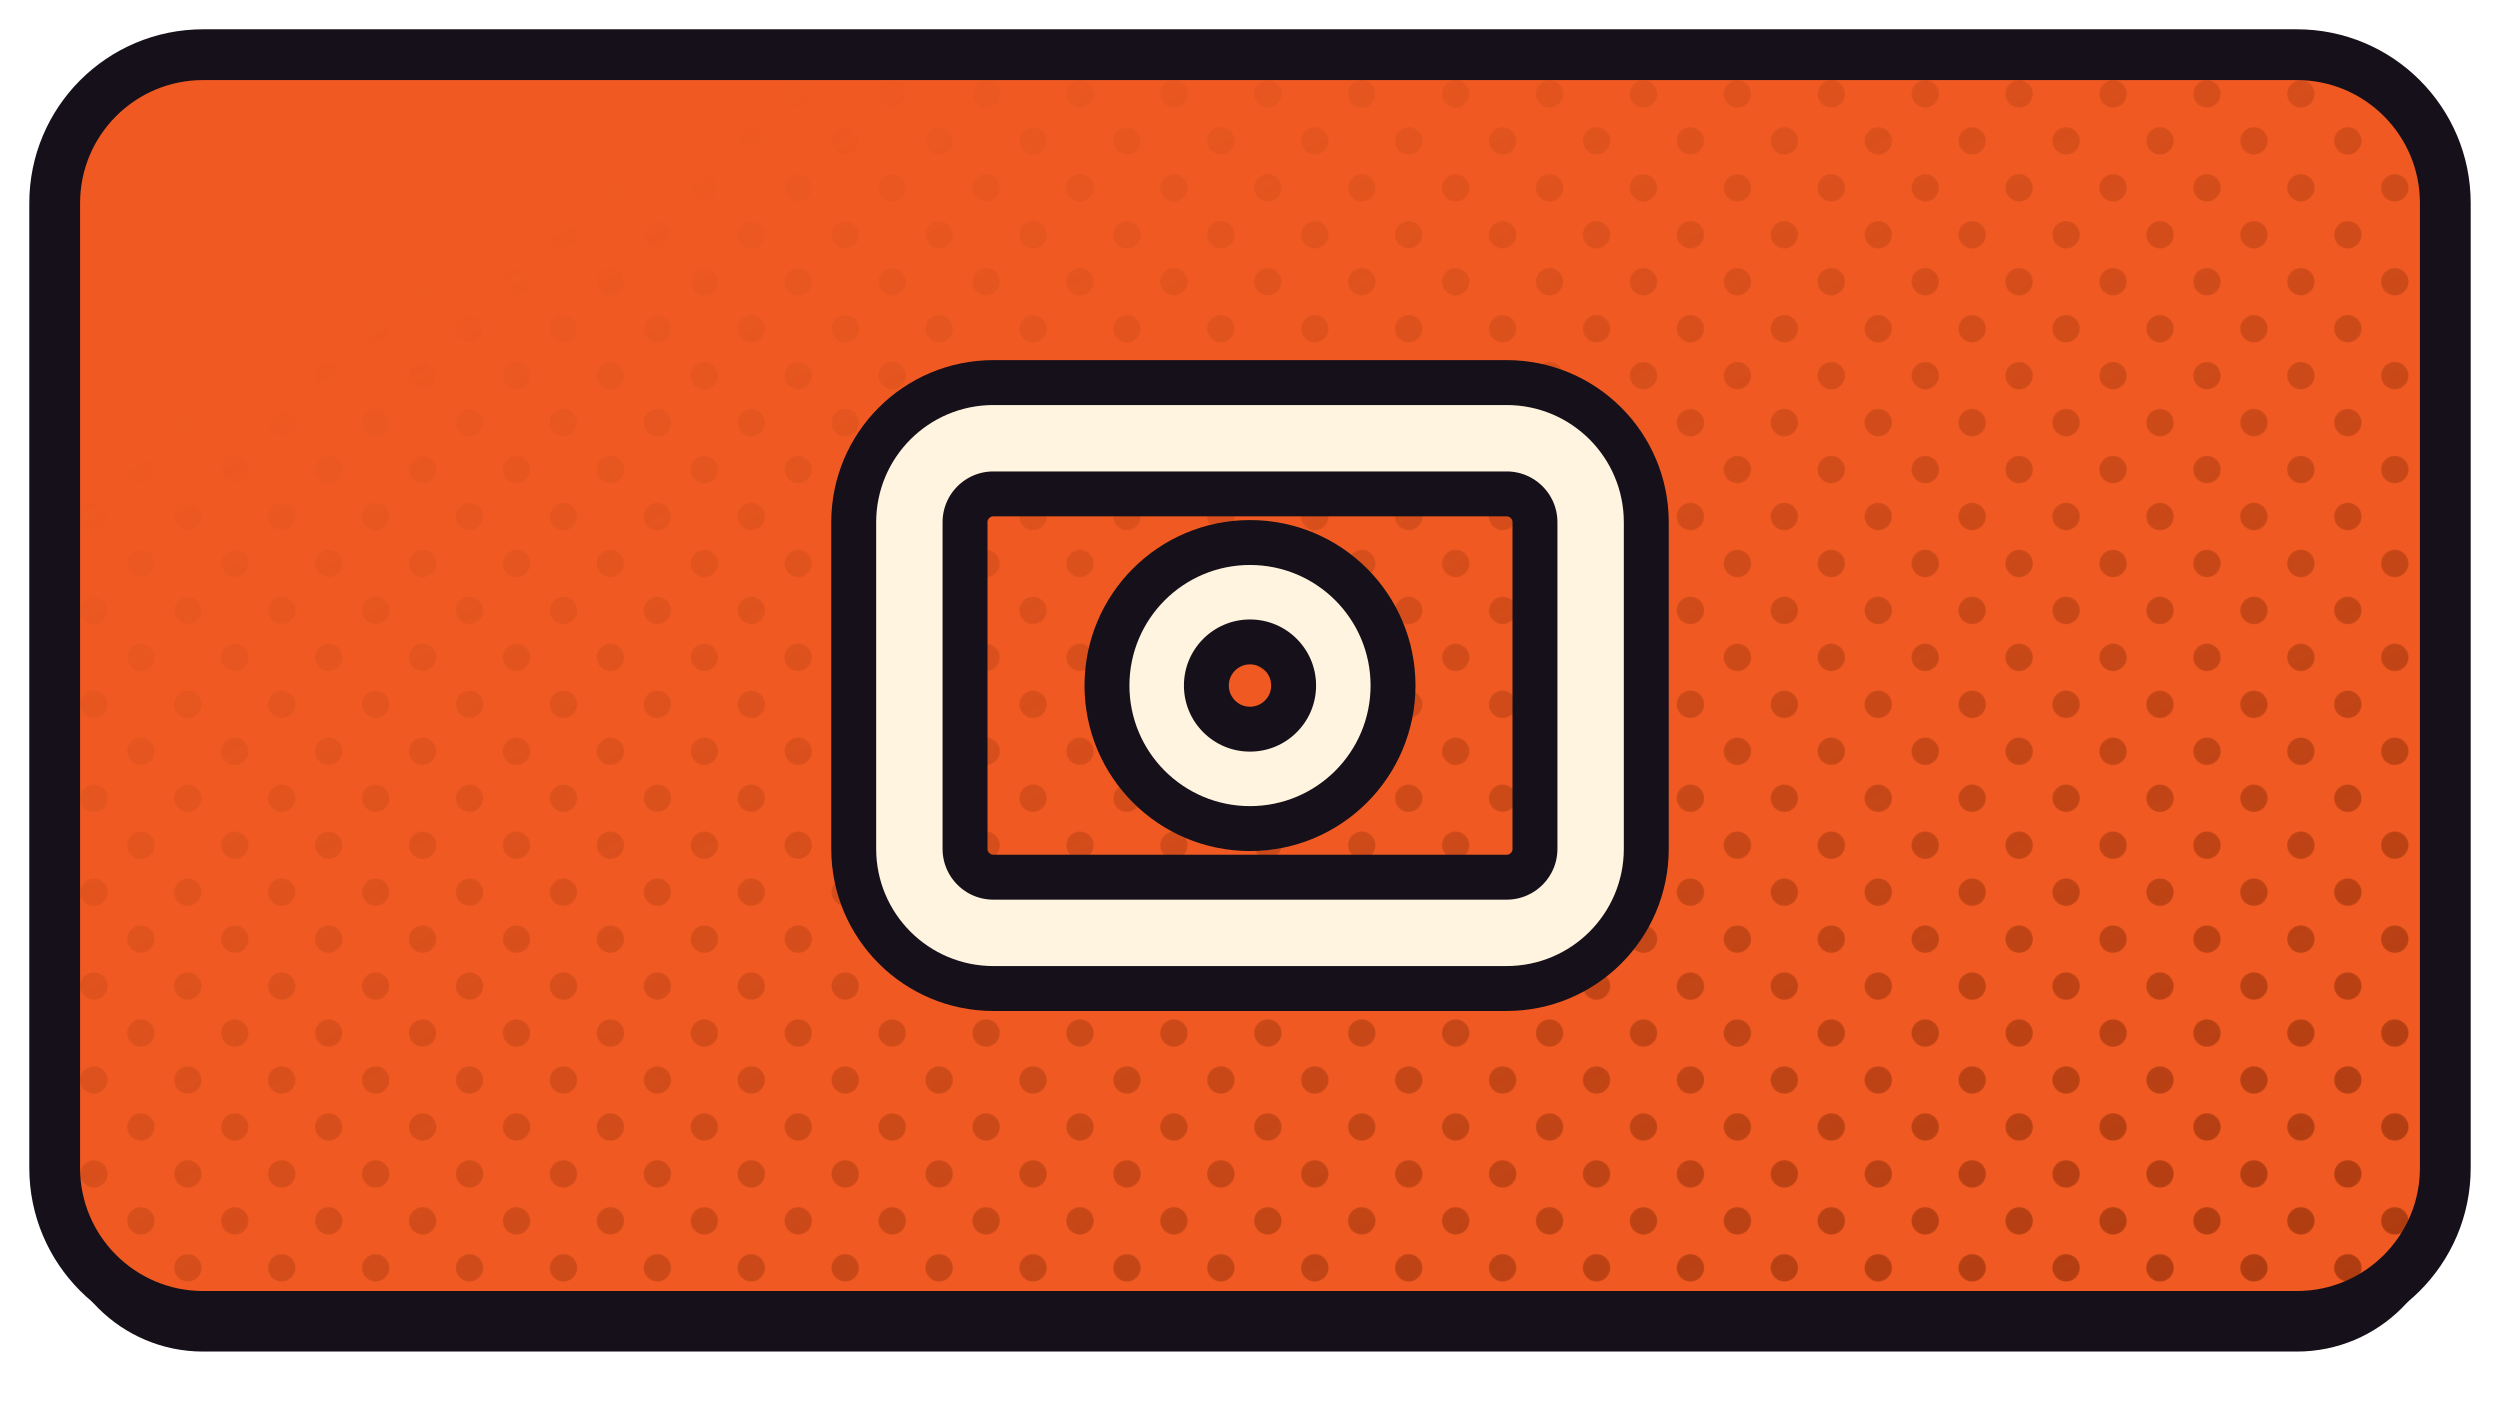
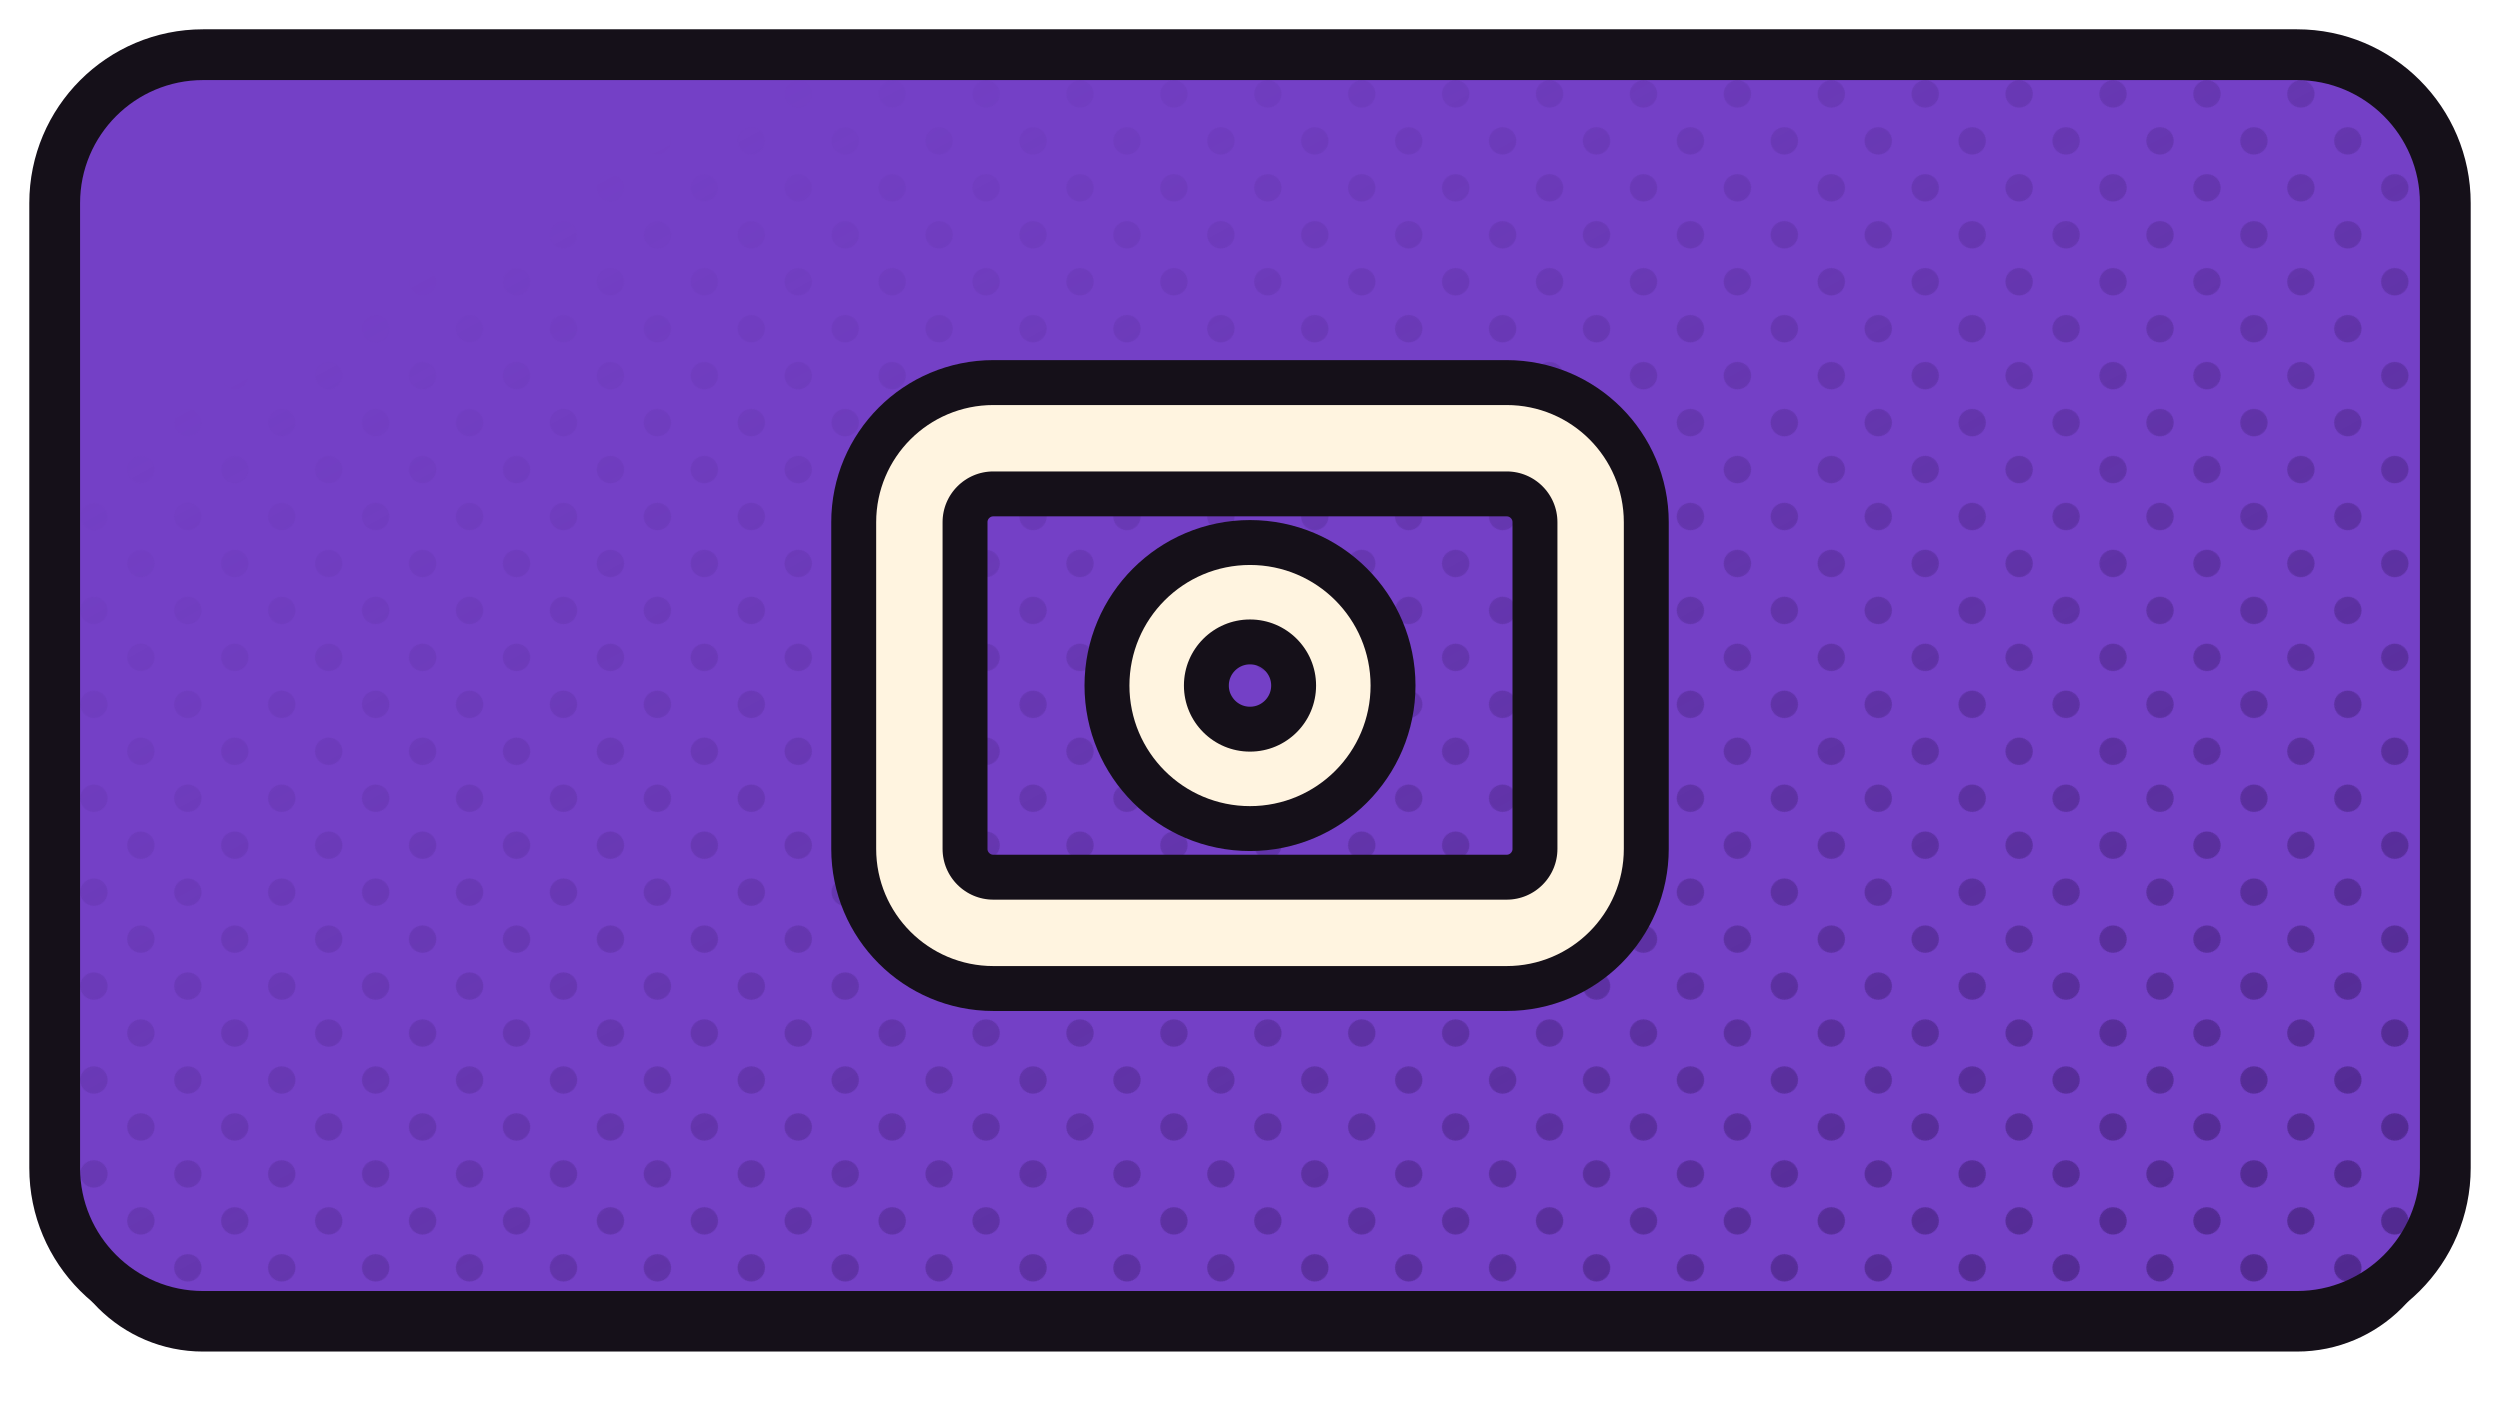
<svg xmlns="http://www.w3.org/2000/svg" xmlns:xlink="http://www.w3.org/1999/xlink" width="1280" height="720" viewBox="0 0 1280 720">
  <defs>
    <path id="fobtainium" d="M 104 28 H 1176 A 76 76 0 0 1 1252 104 V 598 A 76 76 0 0 1 1176 674 H 104 A 76 76 0 0 1 28 598 V 104 A 76 76 0 0 1 104 28 Z" />
    <clipPath id="cpobtainium">
      <use href="#fobtainium" xlink:href="#fobtainium" />
    </clipPath>
    <pattern id="htobtainium" width="34.0" height="34.0" patternUnits="userSpaceOnUse" patternTransform="rotate(45)">
-       <circle cx="17.00" cy="17.00" r="7.0" fill="#A8390F" />
+       <circle cx="17.00" cy="17.00" r="7.0" fill="#4E278B" />
    </pattern>
    <linearGradient id="hgobtainium" x1="0" y1="0" x2="1" y2="1">
      <stop offset="0.18" stop-color="#000000" />
      <stop offset="0.62" stop-color="#8A8A8A" />
      <stop offset="1" stop-color="#FFFFFF" />
    </linearGradient>
    <mask id="hmobtainium">
      <rect x="0" y="0" width="1280" height="720" fill="url(#hgobtainium)" />
    </mask>
  </defs>
  <use href="#fobtainium" xlink:href="#fobtainium" fill="#151019" transform="translate(0,18)" />
-   <use href="#fobtainium" xlink:href="#fobtainium" fill="#F05A22" />
+   <use href="#fobtainium" xlink:href="#fobtainium" fill="#7440C6" />
  <g clip-path="url(#cpobtainium)">
    <rect width="1280" height="720" fill="url(#htobtainium)" mask="url(#hmobtainium)" />
  </g>
  <use href="#fobtainium" xlink:href="#fobtainium" fill="none" stroke="#151019" stroke-width="26" stroke-linejoin="round" />
  <g transform="translate(640.0,351.0)">
    <g transform="scale(1.19454) translate(-256.00,-256.00)">
      <rect x="110" y="150" width="292" height="212" rx="36" fill="none" stroke="#151019" stroke-width="66.97" stroke-linecap="round" stroke-linejoin="round" />
      <circle cx="256" cy="256" r="40" fill="none" stroke="#151019" stroke-width="61.86" stroke-linecap="round" stroke-linejoin="round" />
      <rect x="110" y="150" width="292" height="212" rx="36" fill="none" stroke="#FFF4E0" stroke-width="28.46" stroke-linecap="round" stroke-linejoin="round" />
      <circle cx="256" cy="256" r="40" fill="none" stroke="#FFF4E0" stroke-width="23.36" stroke-linecap="round" stroke-linejoin="round" />
    </g>
  </g>
</svg>
